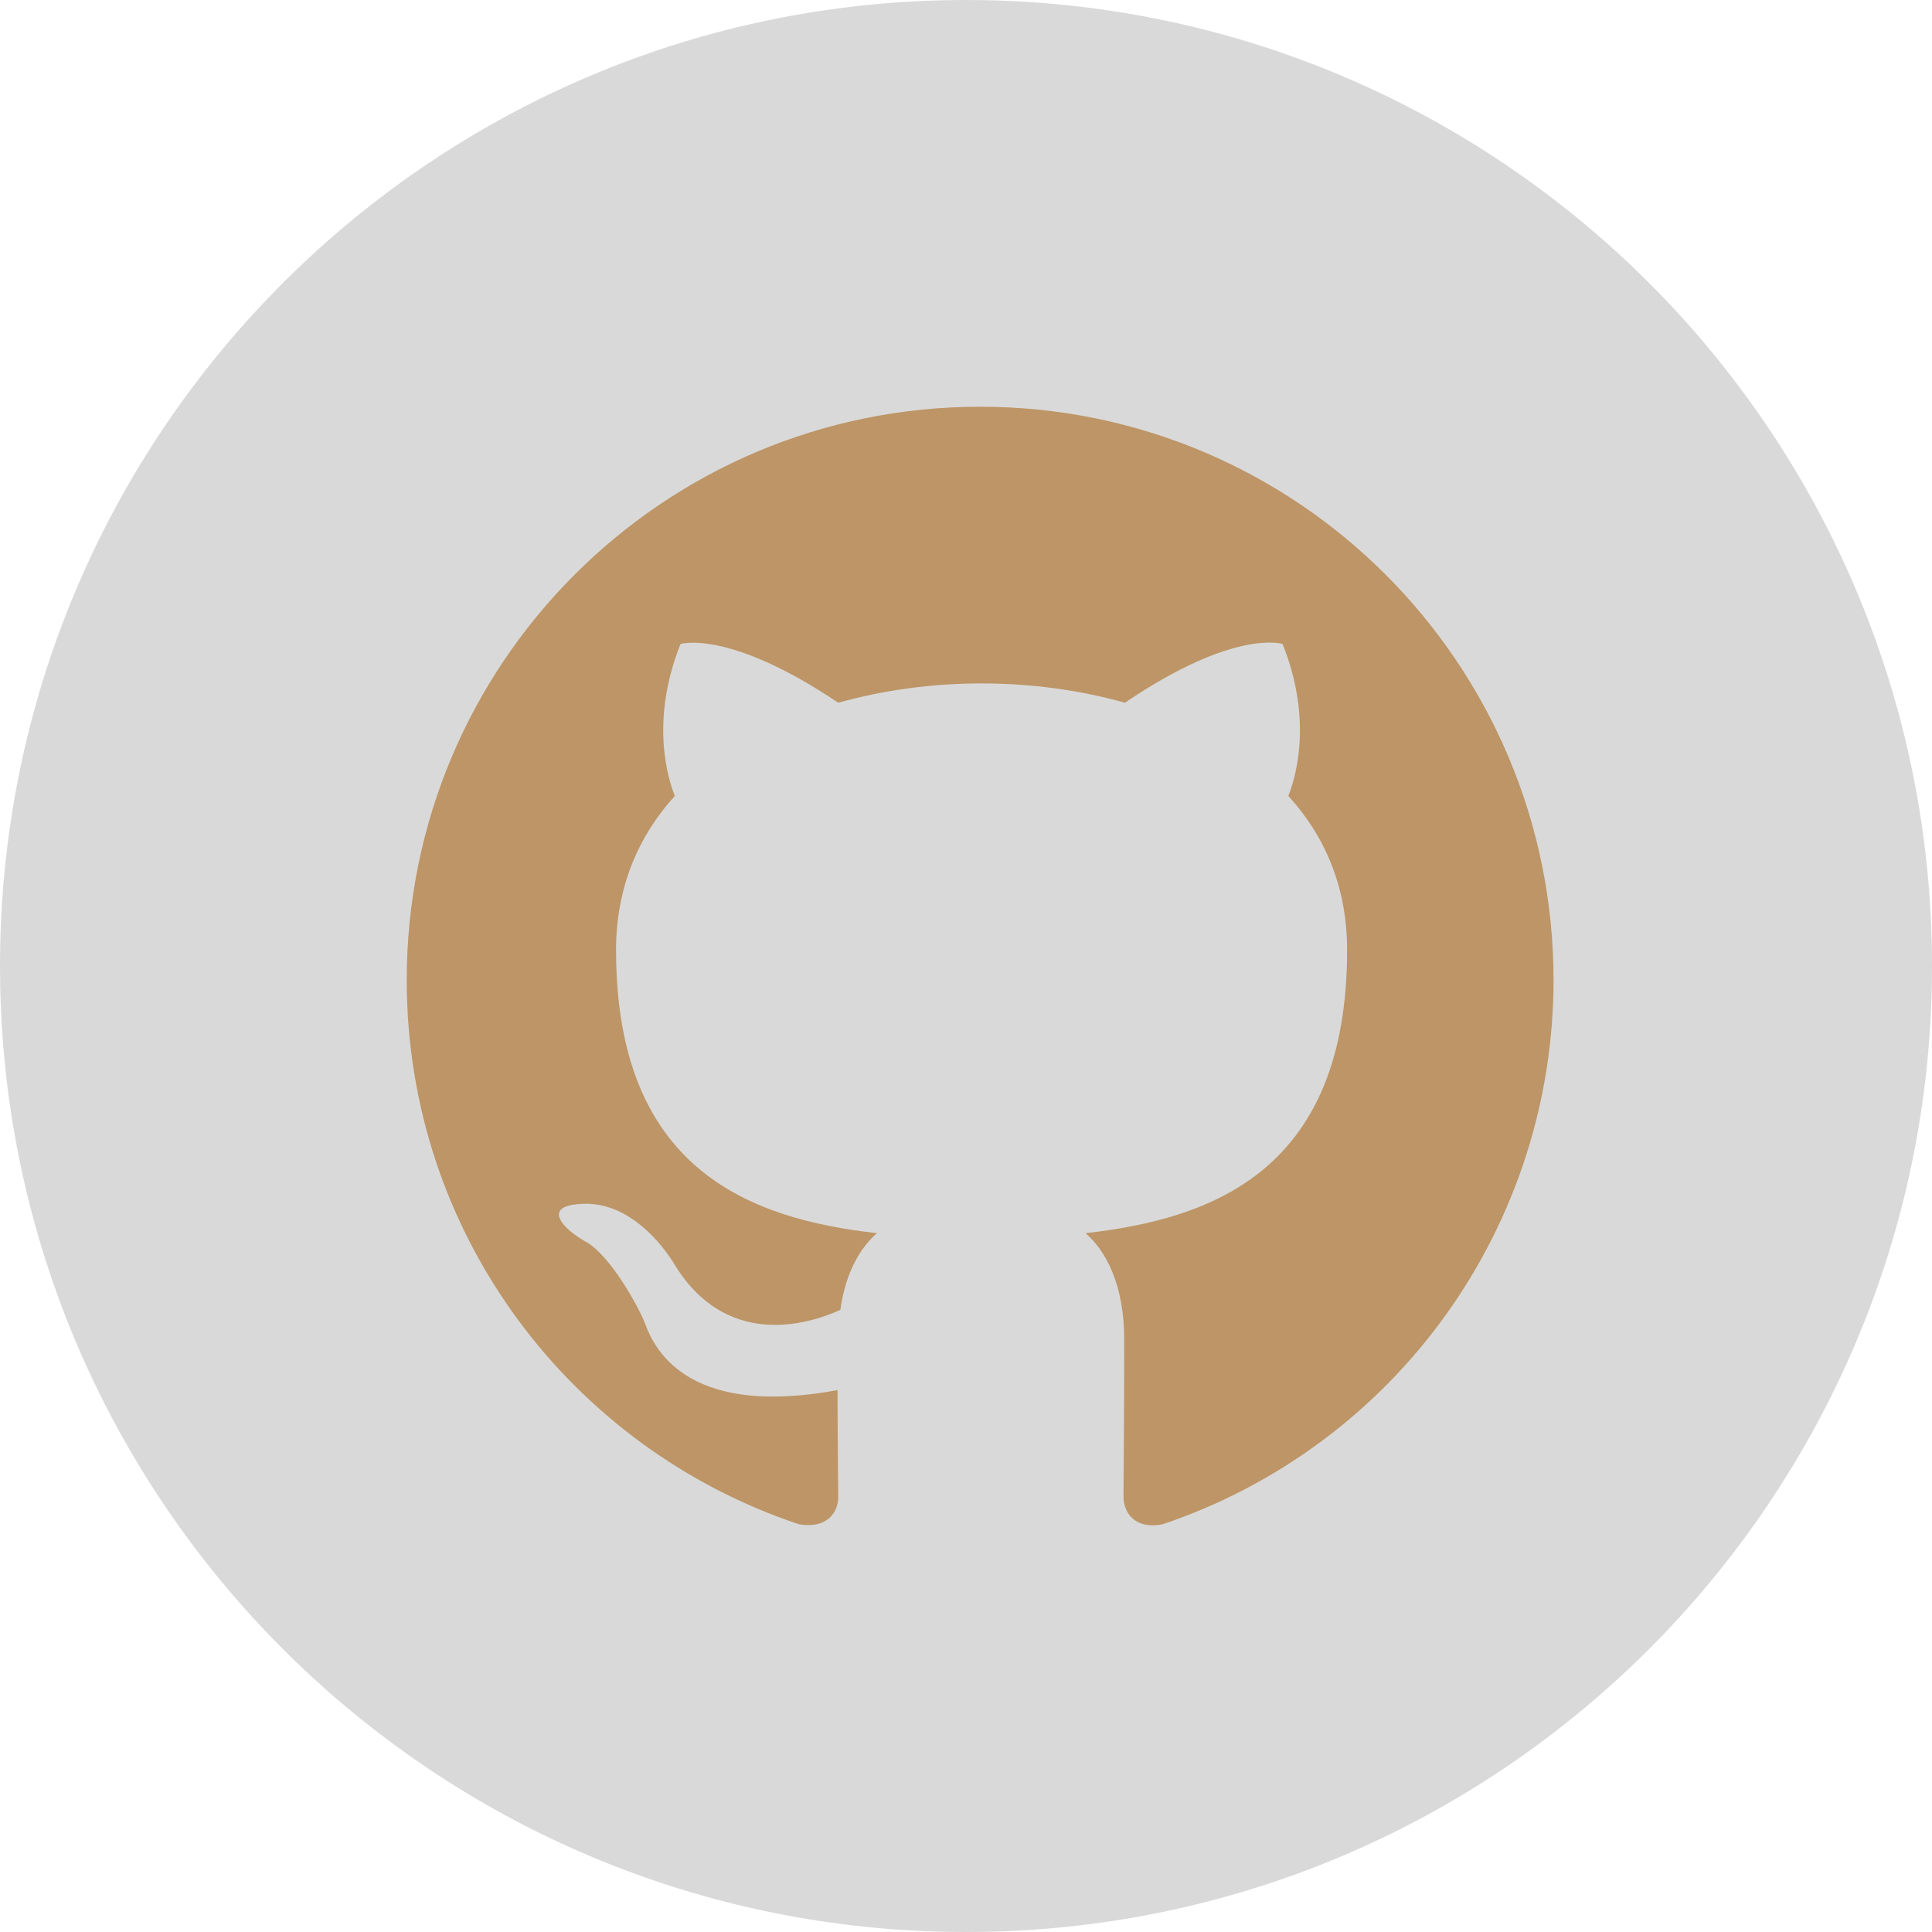
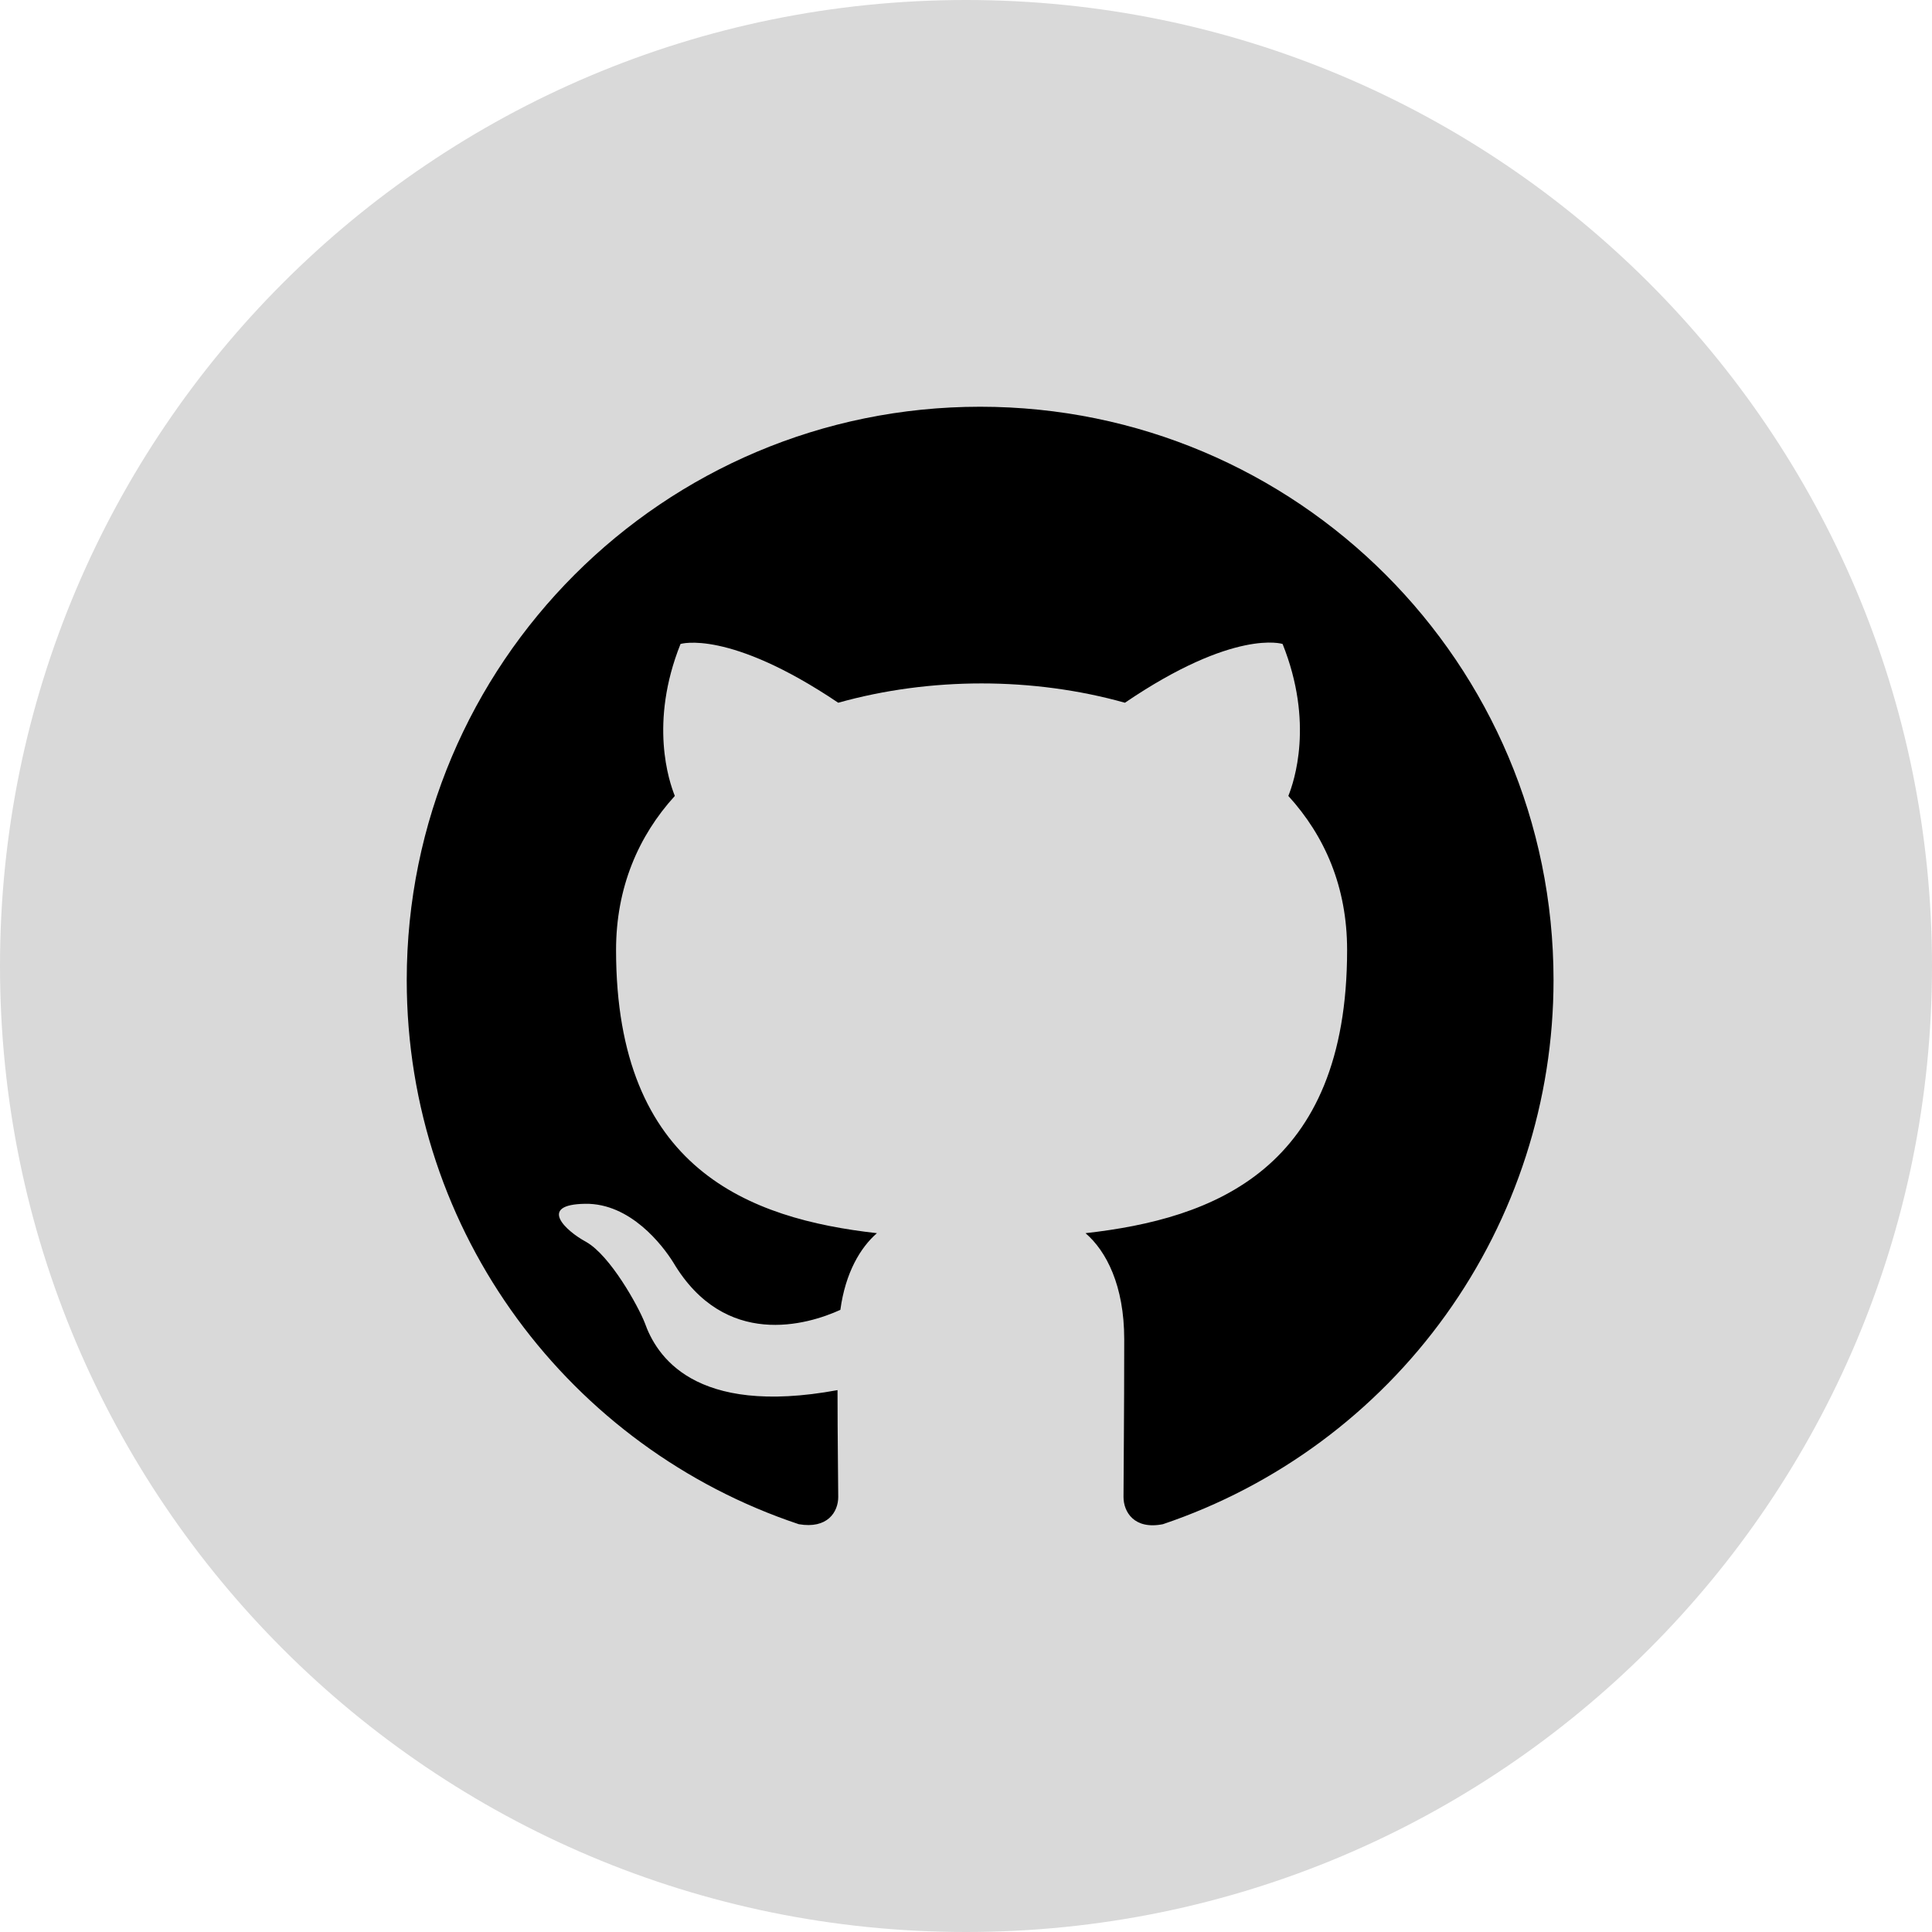
- <svg xmlns="http://www.w3.org/2000/svg" width="38" height="38" viewBox="0 0 38 38" fill="none">
+ <svg xmlns="http://www.w3.org/2000/svg" width="38" height="38" viewBox="0 0 38 38" fill="currentcolor">
  <rect width="38" height="38" rx="19" fill="#D9D9D9" />
-   <path fill-rule="evenodd" clip-rule="evenodd" d="M19.278 8C13.047 8 8 13.047 8 19.278C8 24.269 11.228 28.484 15.711 29.979C16.275 30.077 16.487 29.739 16.487 29.443C16.487 29.175 16.473 28.287 16.473 27.342C13.639 27.864 12.906 26.651 12.681 26.017C12.554 25.693 12.004 24.692 11.524 24.424C11.13 24.212 10.566 23.691 11.51 23.677C12.399 23.663 13.033 24.494 13.244 24.833C14.259 26.539 15.881 26.059 16.529 25.763C16.628 25.03 16.924 24.537 17.248 24.255C14.739 23.973 12.117 23 12.117 18.686C12.117 17.46 12.554 16.445 13.273 15.655C13.16 15.373 12.765 14.217 13.385 12.666C13.385 12.666 14.33 12.37 16.487 13.822C17.389 13.569 18.348 13.442 19.306 13.442C20.265 13.442 21.224 13.569 22.126 13.822C24.283 12.356 25.227 12.666 25.227 12.666C25.848 14.217 25.453 15.373 25.34 15.655C26.059 16.445 26.496 17.445 26.496 18.686C26.496 23.014 23.86 23.973 21.351 24.255C21.759 24.607 22.112 25.284 22.112 26.341C22.112 27.85 22.098 29.062 22.098 29.443C22.098 29.739 22.309 30.091 22.873 29.979C25.112 29.223 27.058 27.784 28.436 25.864C29.814 23.945 30.556 21.641 30.556 19.278C30.556 13.047 25.509 8 19.278 8Z" fill="#BD9566" />
+   <path fill-rule="evenodd" clip-rule="evenodd" d="M19.278 8C13.047 8 8 13.047 8 19.278C8 24.269 11.228 28.484 15.711 29.979C16.275 30.077 16.487 29.739 16.487 29.443C16.487 29.175 16.473 28.287 16.473 27.342C13.639 27.864 12.906 26.651 12.681 26.017C12.554 25.693 12.004 24.692 11.524 24.424C11.13 24.212 10.566 23.691 11.51 23.677C12.399 23.663 13.033 24.494 13.244 24.833C14.259 26.539 15.881 26.059 16.529 25.763C16.628 25.03 16.924 24.537 17.248 24.255C14.739 23.973 12.117 23 12.117 18.686C12.117 17.46 12.554 16.445 13.273 15.655C13.16 15.373 12.765 14.217 13.385 12.666C13.385 12.666 14.33 12.37 16.487 13.822C17.389 13.569 18.348 13.442 19.306 13.442C20.265 13.442 21.224 13.569 22.126 13.822C24.283 12.356 25.227 12.666 25.227 12.666C25.848 14.217 25.453 15.373 25.34 15.655C26.059 16.445 26.496 17.445 26.496 18.686C26.496 23.014 23.86 23.973 21.351 24.255C21.759 24.607 22.112 25.284 22.112 26.341C22.112 27.85 22.098 29.062 22.098 29.443C22.098 29.739 22.309 30.091 22.873 29.979C25.112 29.223 27.058 27.784 28.436 25.864C29.814 23.945 30.556 21.641 30.556 19.278C30.556 13.047 25.509 8 19.278 8Z" fill="currentcolor" />
</svg>
